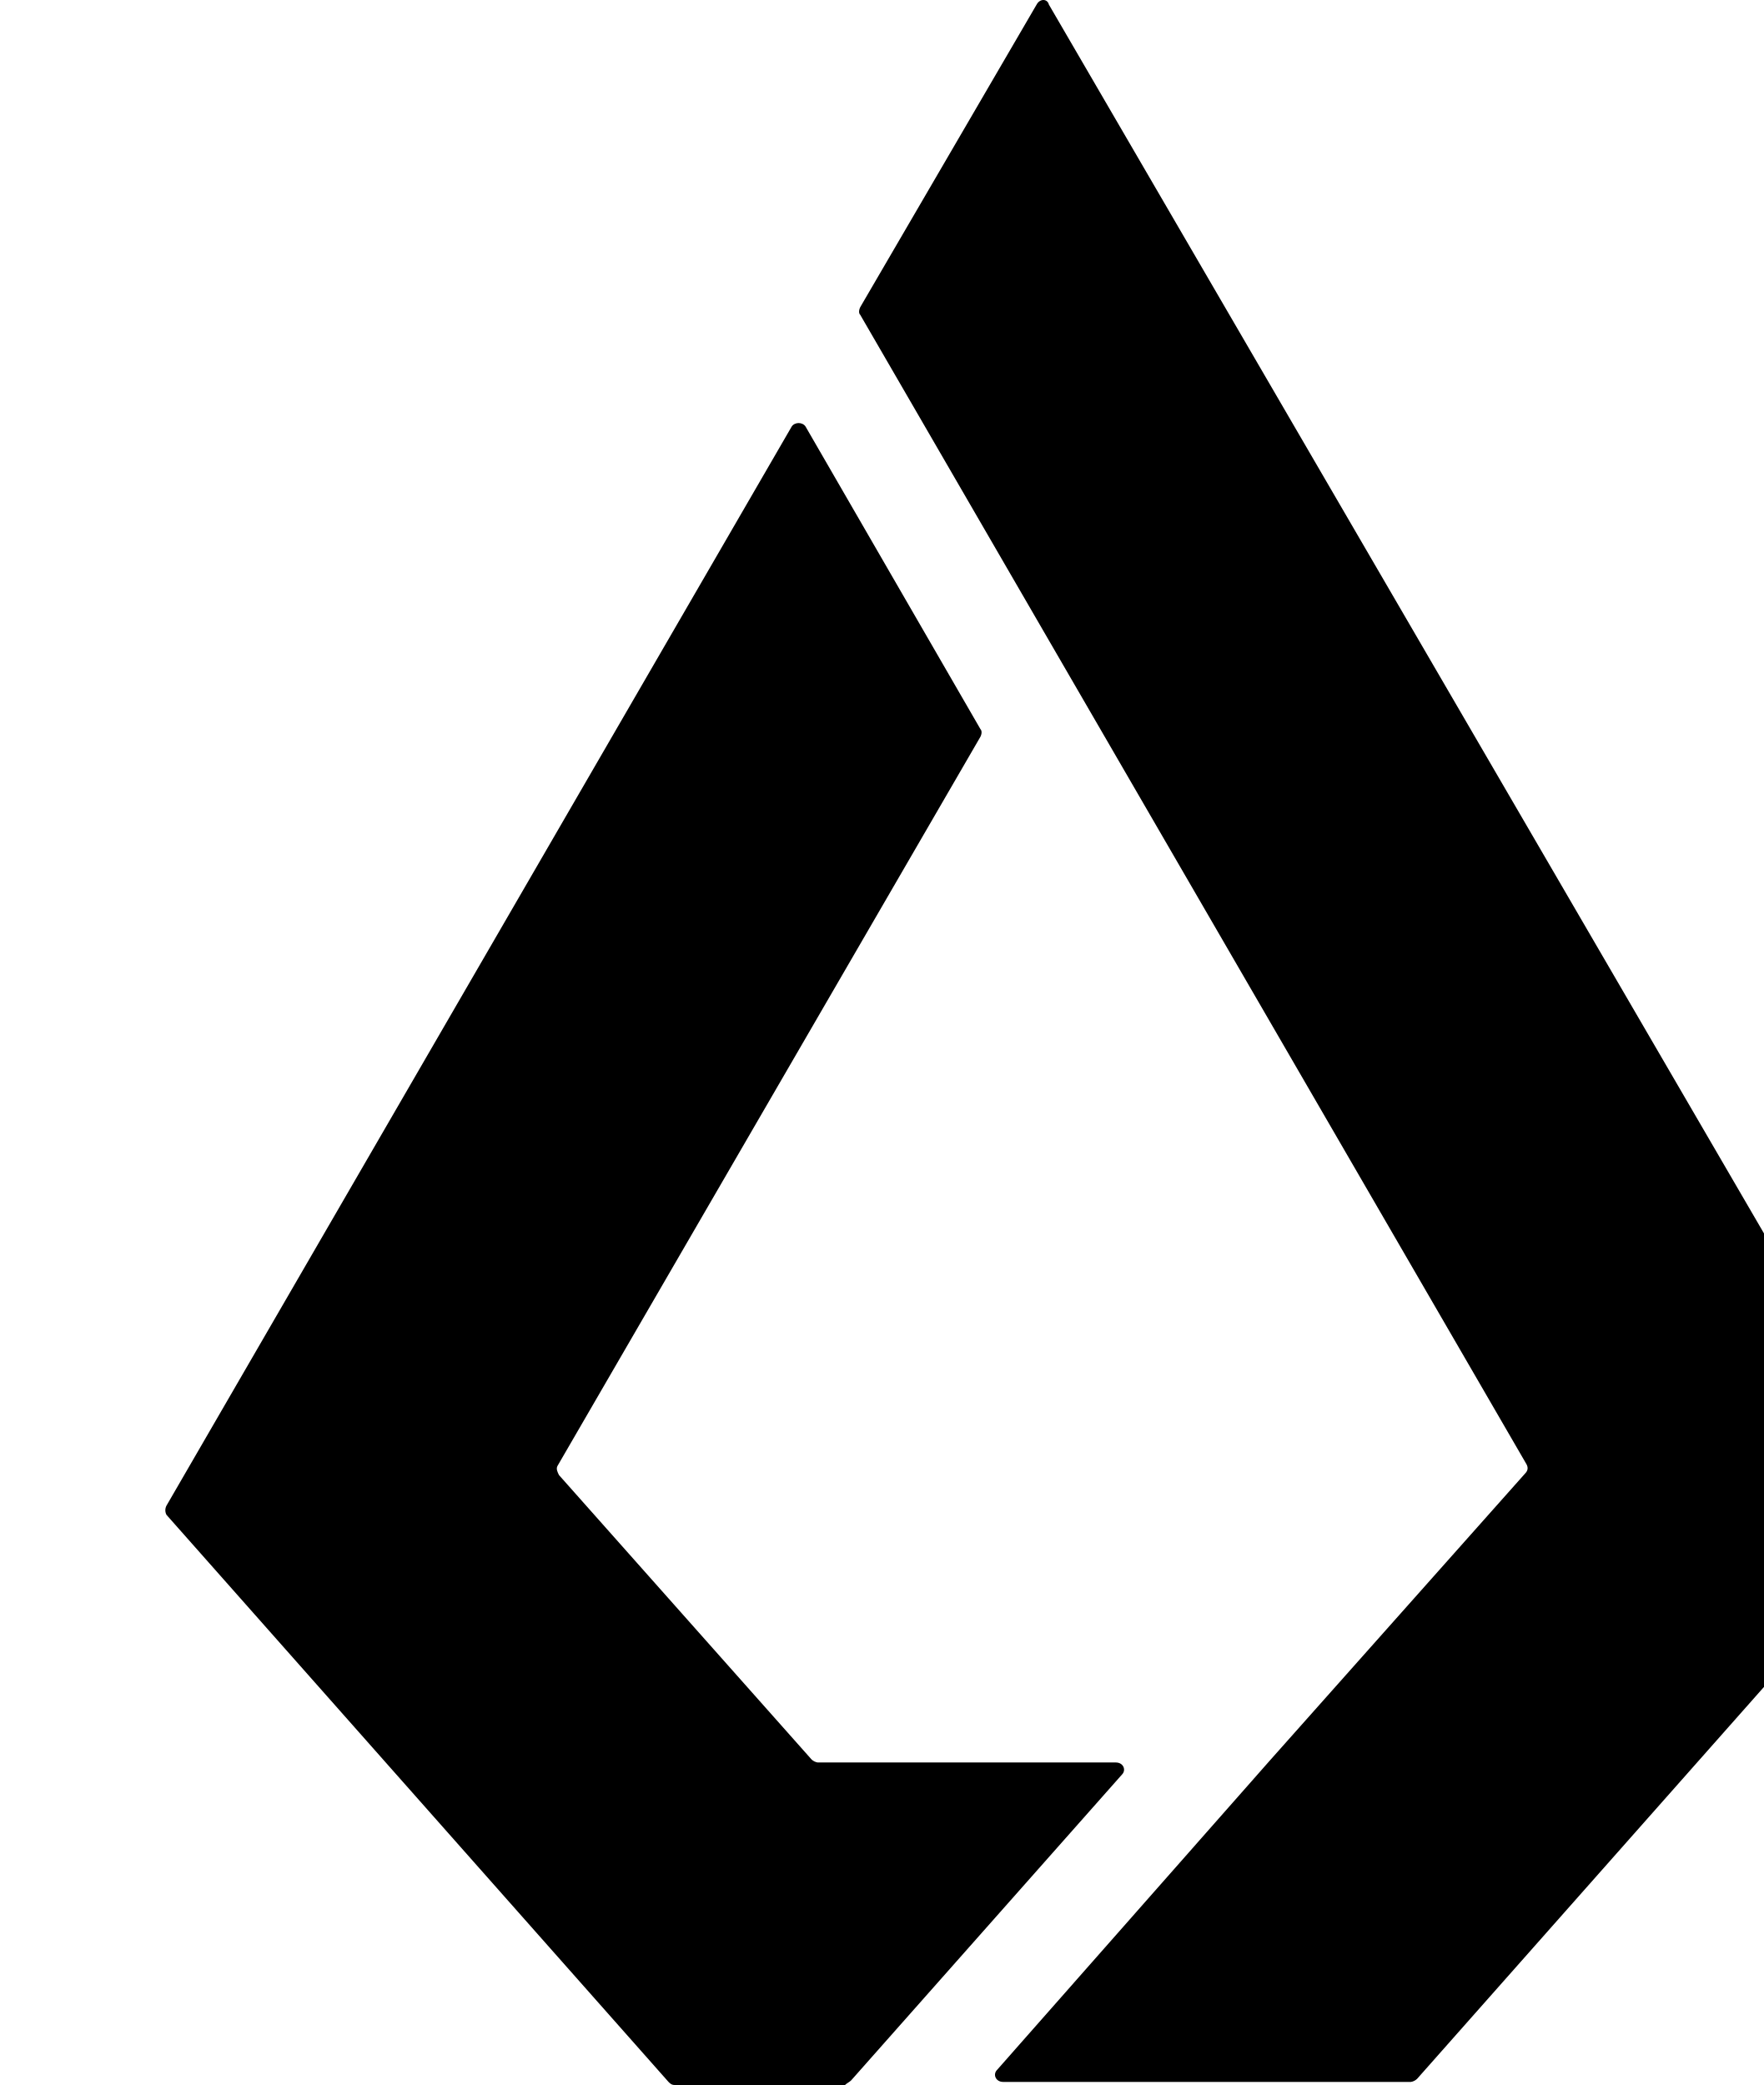
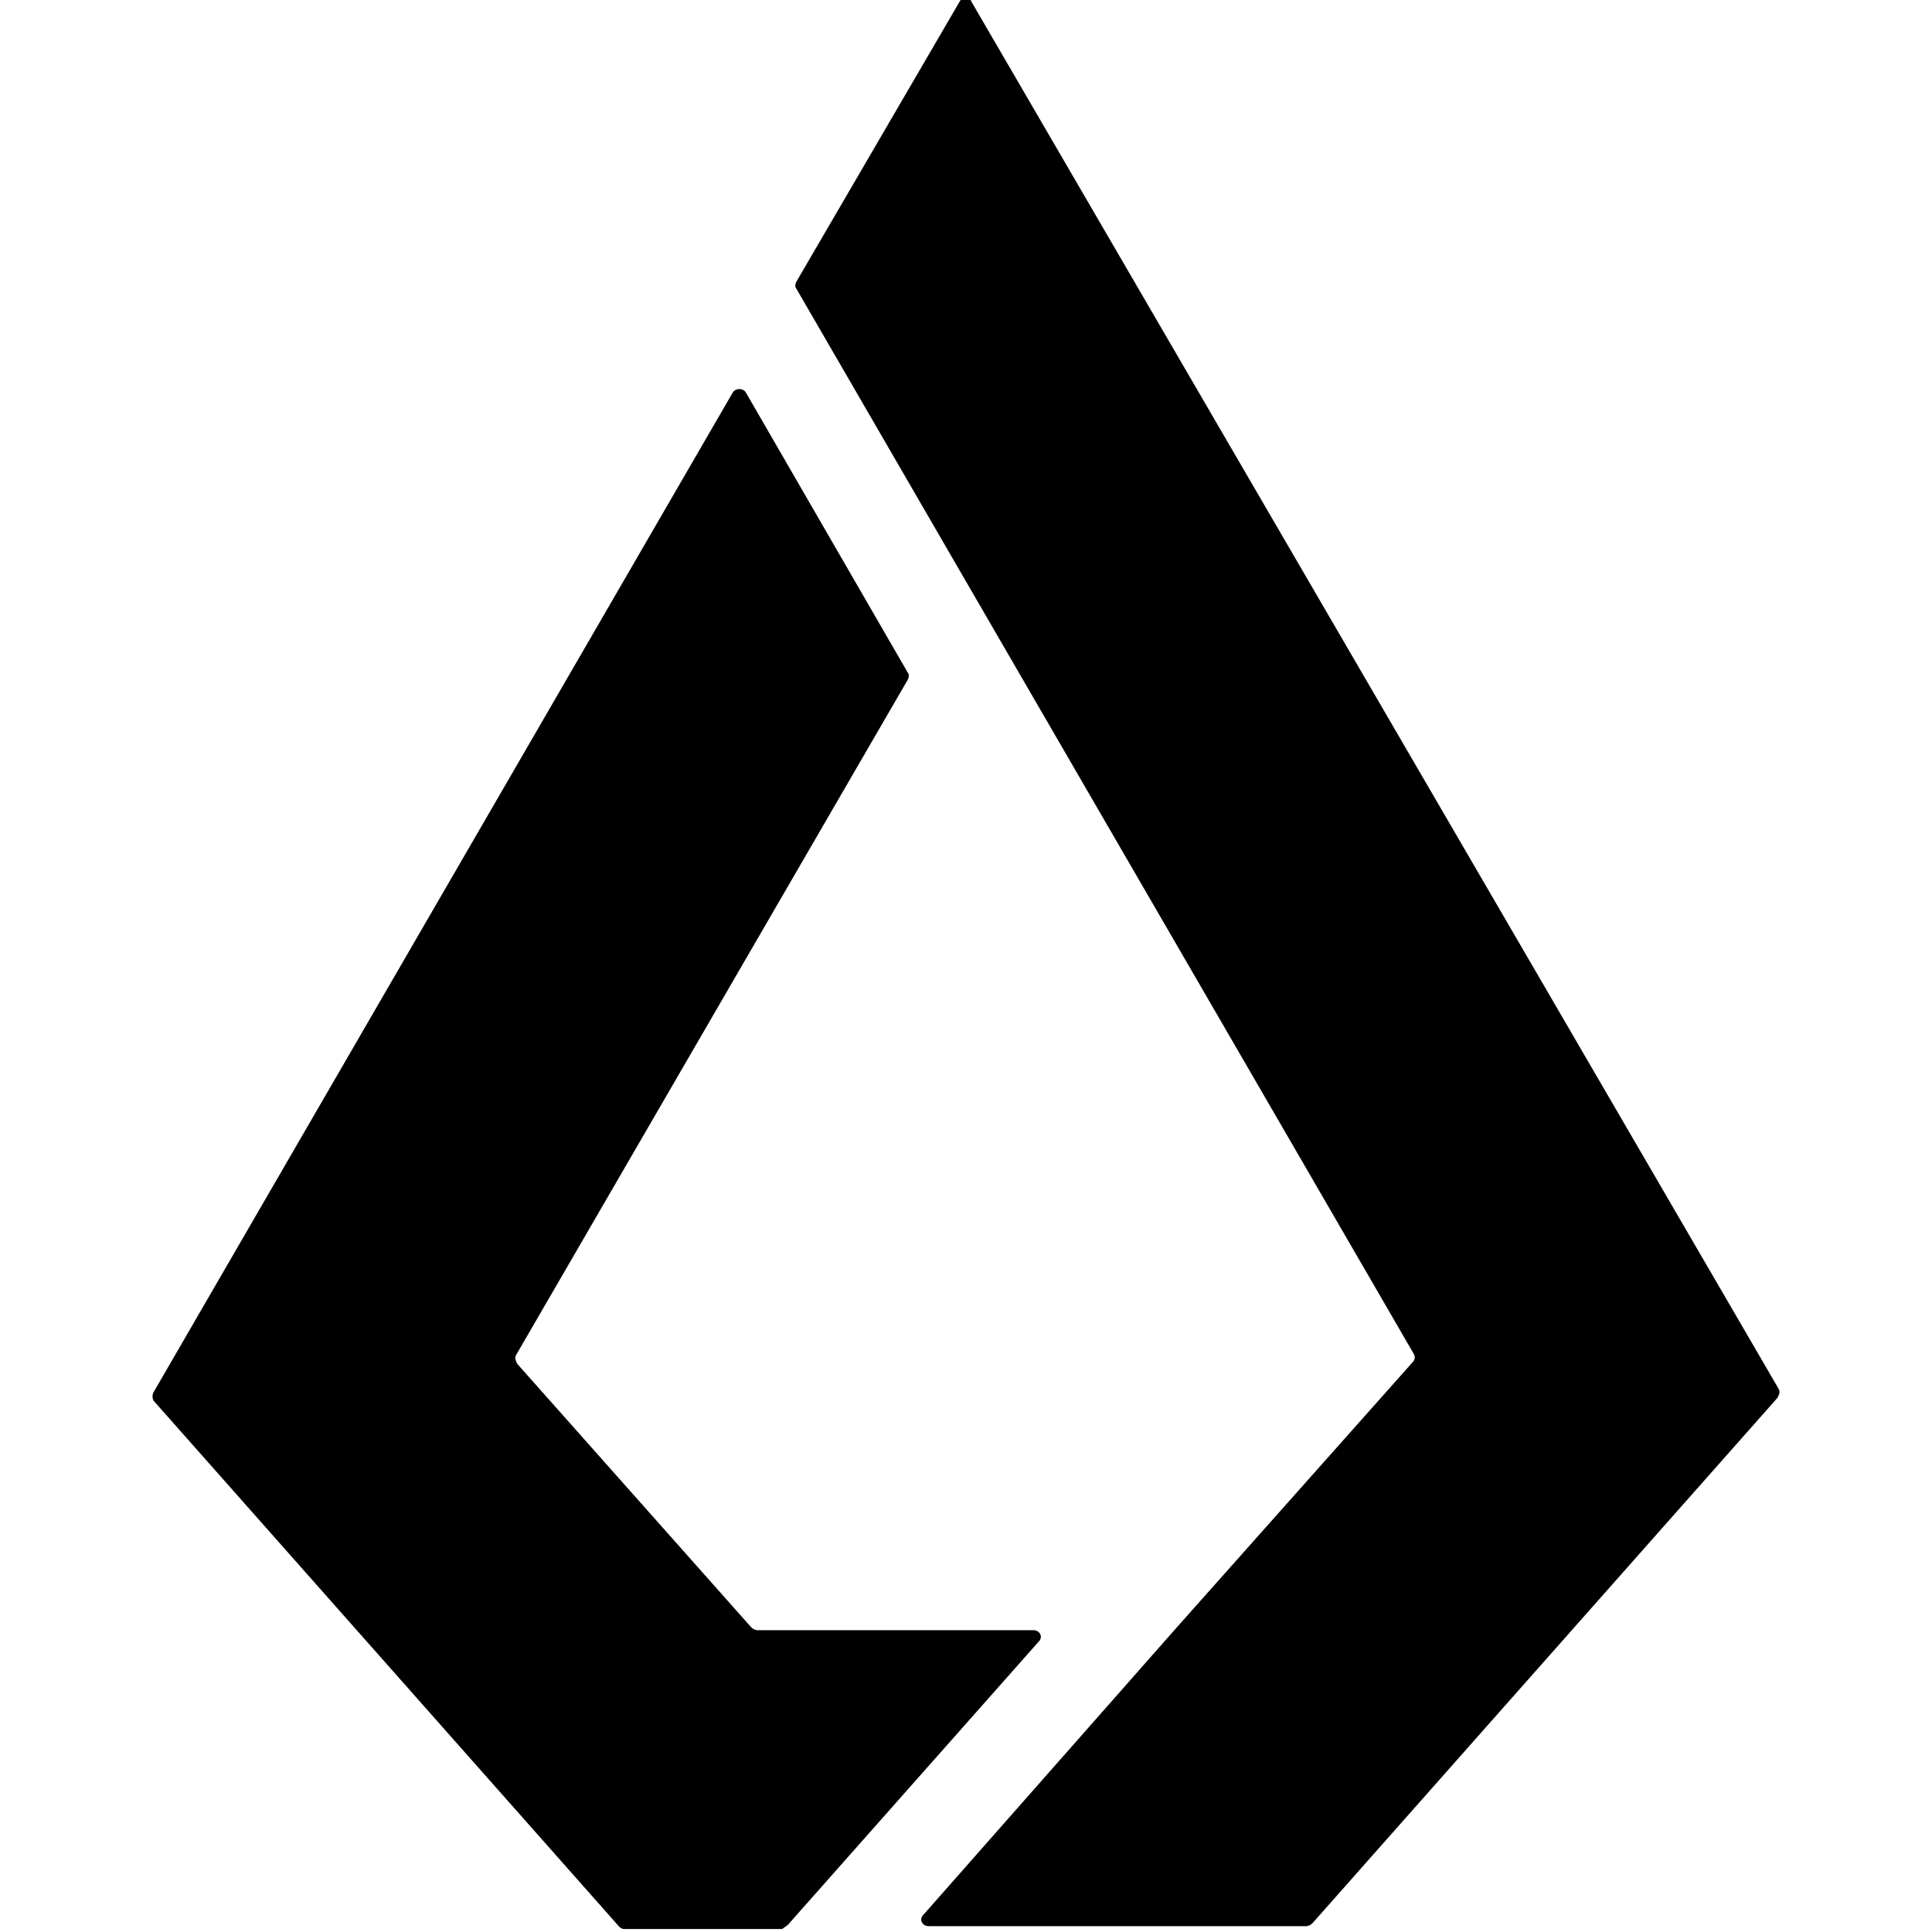
- <svg xmlns="http://www.w3.org/2000/svg" width="192" height="227" viewBox="0 0 192 227">
-   <path d="M92.66 226.498c-.166.167-.501.335-.668.502H73.449c-.334 0-.501-.167-.669-.335l-54.659-61.744a1.075 1.075 0 0 1 0-.991L86.197 46.427c.335-.49 1.16-.49 1.494 0l19.044 32.951c.167.168.167.502 0 .837l-46.045 79.39c-.168.322 0 .657.167.992l27.49 30.955c.185.177.418.294.67.335h32.46c.837 0 1.16.836.658 1.326L92.66 226.498zM112.853.502c.346-.67 1.17-.67 1.338 0l94.898 163.081c.167.347 0 .681-.167 1.004l-54.648 61.744a1.254 1.254 0 0 1-.669.334H109.22c-.836 0-1.16-.836-.657-1.326l29.641-33.62 27.826-31.29c.334-.334.334-.669.167-.991L113.52 68.566 93.652 34.277c-.167-.155-.167-.49 0-.836L112.852.5z" />
+ <svg xmlns="http://www.w3.org/2000/svg" style="isolation:isolate" viewBox="1861 667.651 227 227" width="227" height="227">
+   <path d="M1953.581 893.8c-.166.167-.501.335-.668.502h-18.543c-.334 0-.501-.167-.669-.335l-54.659-61.744a1.077 1.077 0 0 1 0-.991l68.076-117.503c.335-.49 1.16-.49 1.494 0l19.044 32.951c.167.168.167.502 0 .837l-46.045 79.39c-.168.322 0 .657.167.992l27.49 30.955c.185.177.418.294.67.335h32.46c.837 0 1.16.836.658 1.326l-29.475 33.285zm20.193-225.996c.346-.67 1.17-.67 1.338 0l94.898 163.081c.167.347 0 .681-.167 1.004l-54.648 61.744a1.254 1.254 0 0 1-.669.334h-44.385c-.836 0-1.16-.836-.657-1.326l29.641-33.62 27.826-31.29c.334-.334.334-.669.167-.991l-52.677-90.872-19.868-34.289c-.167-.155-.167-.49 0-.836l19.2-32.941.001.002z" />
</svg>
